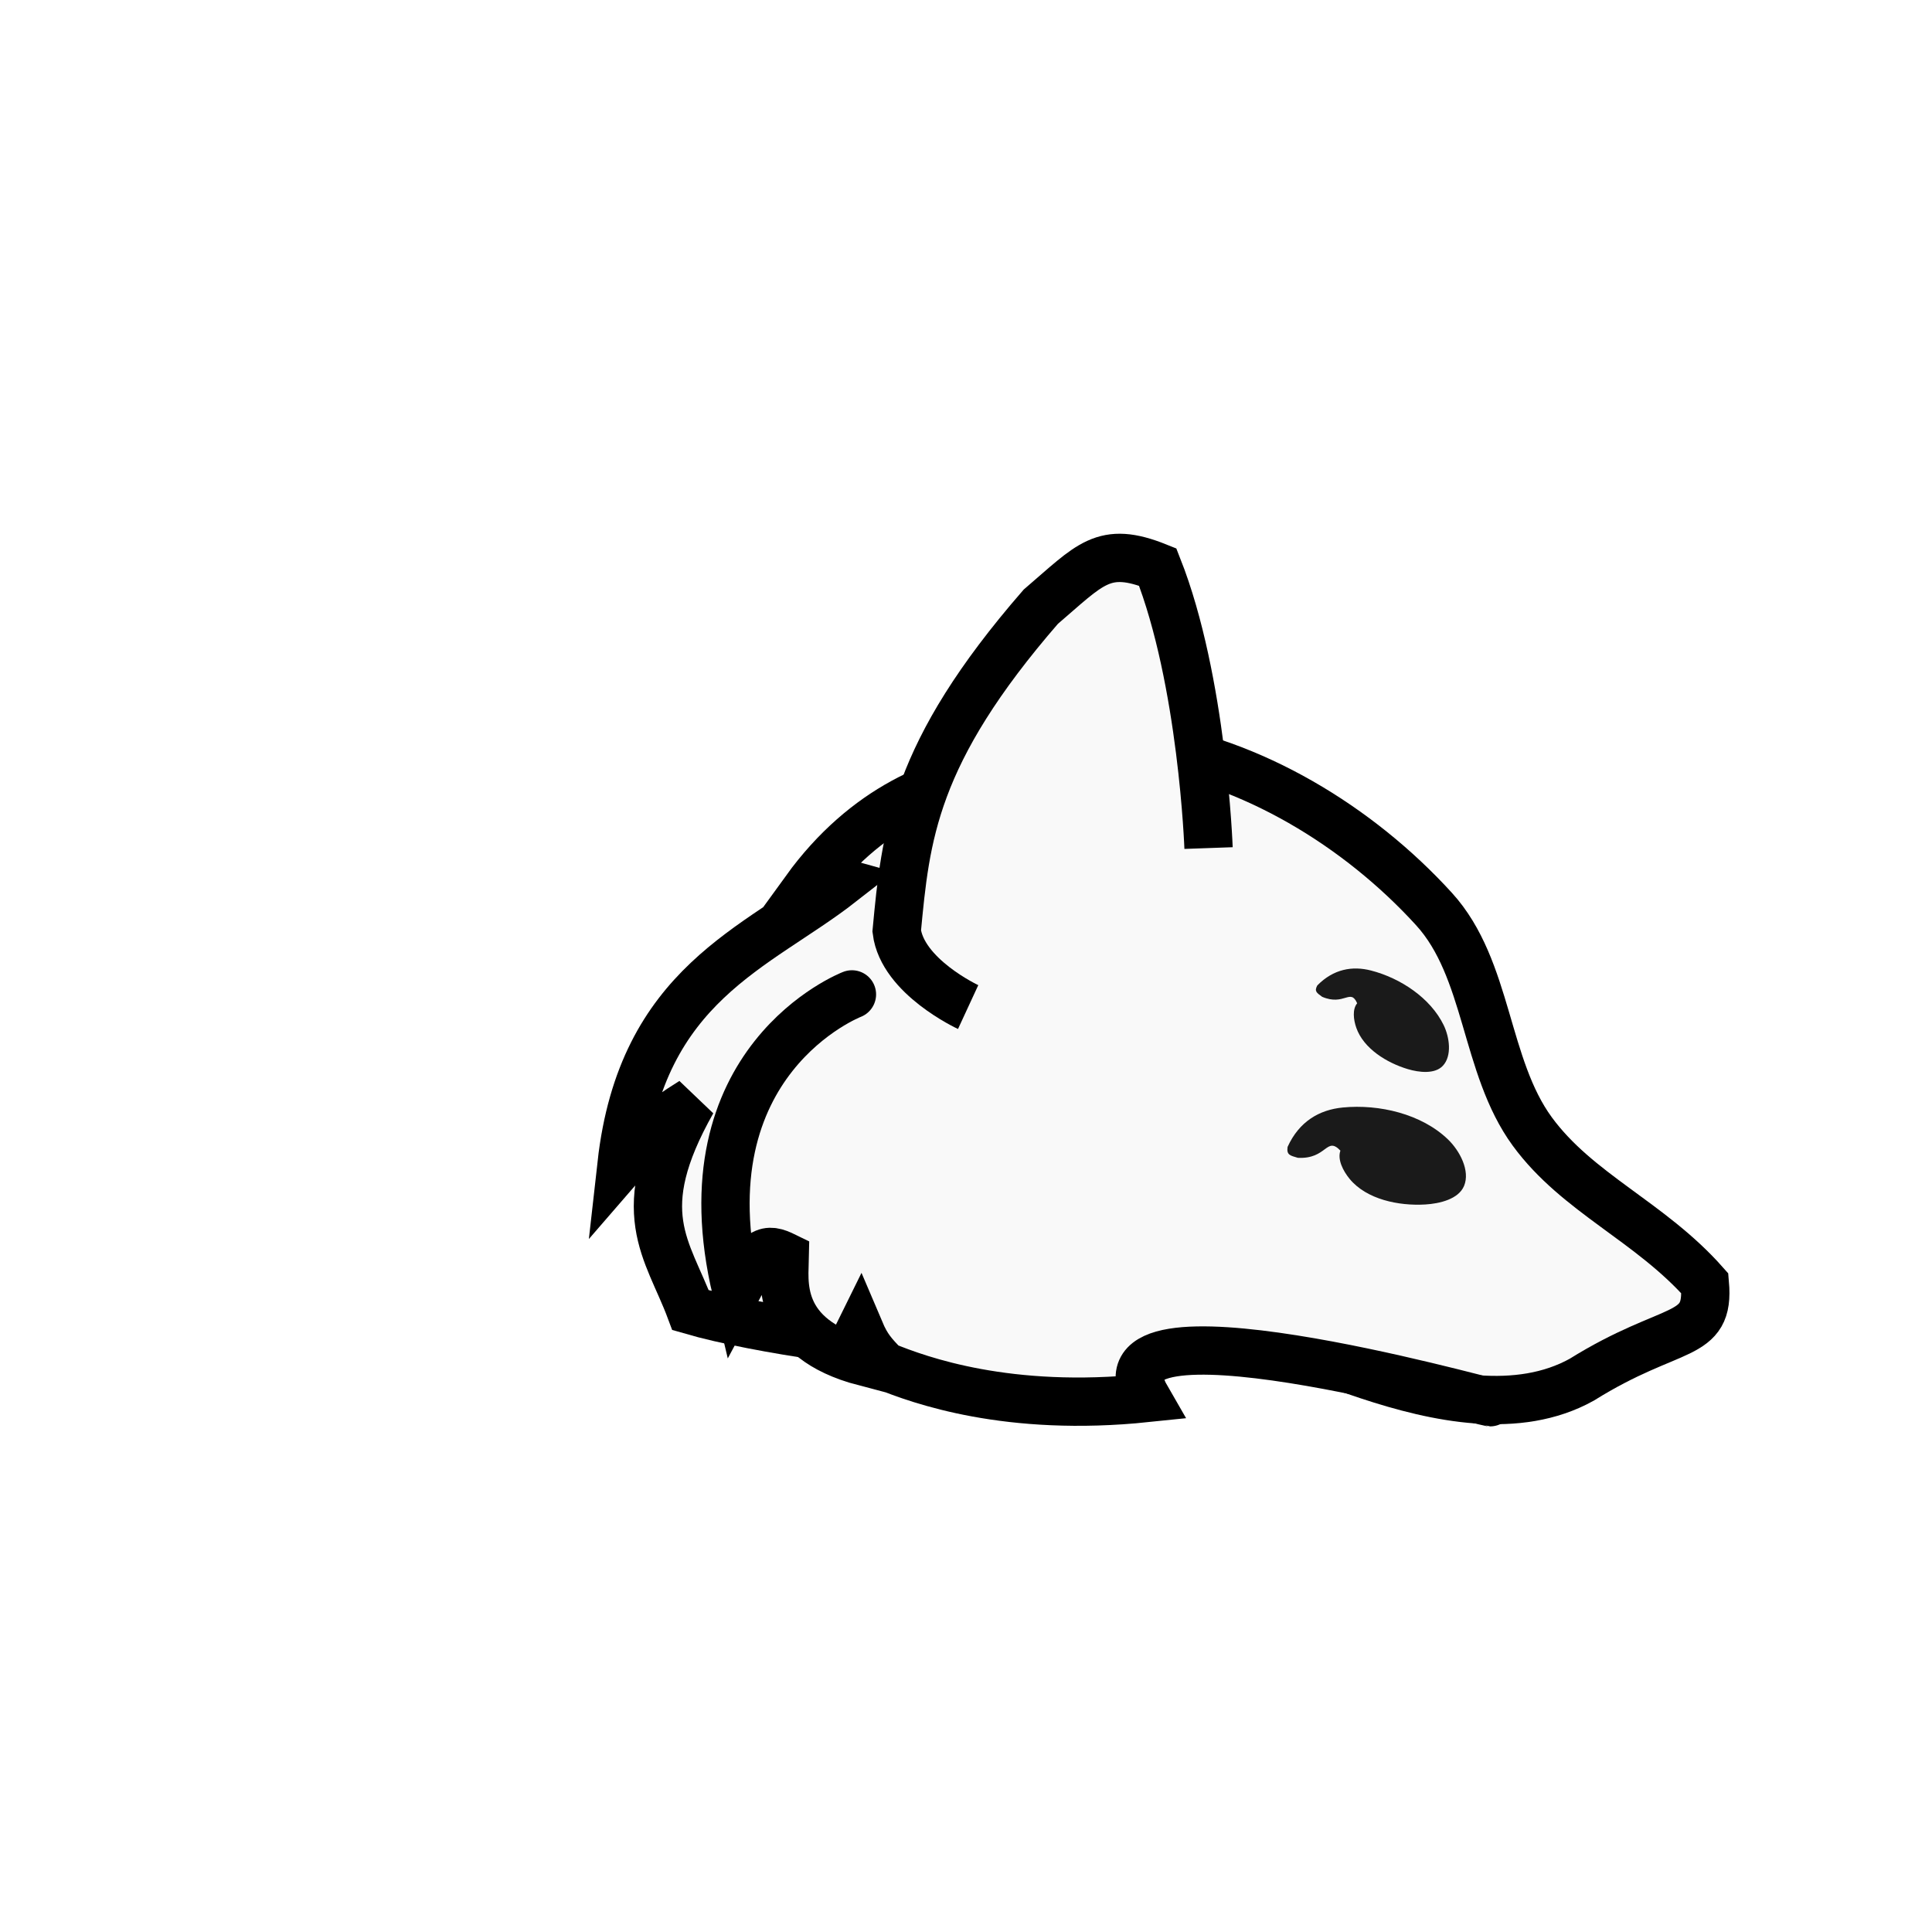
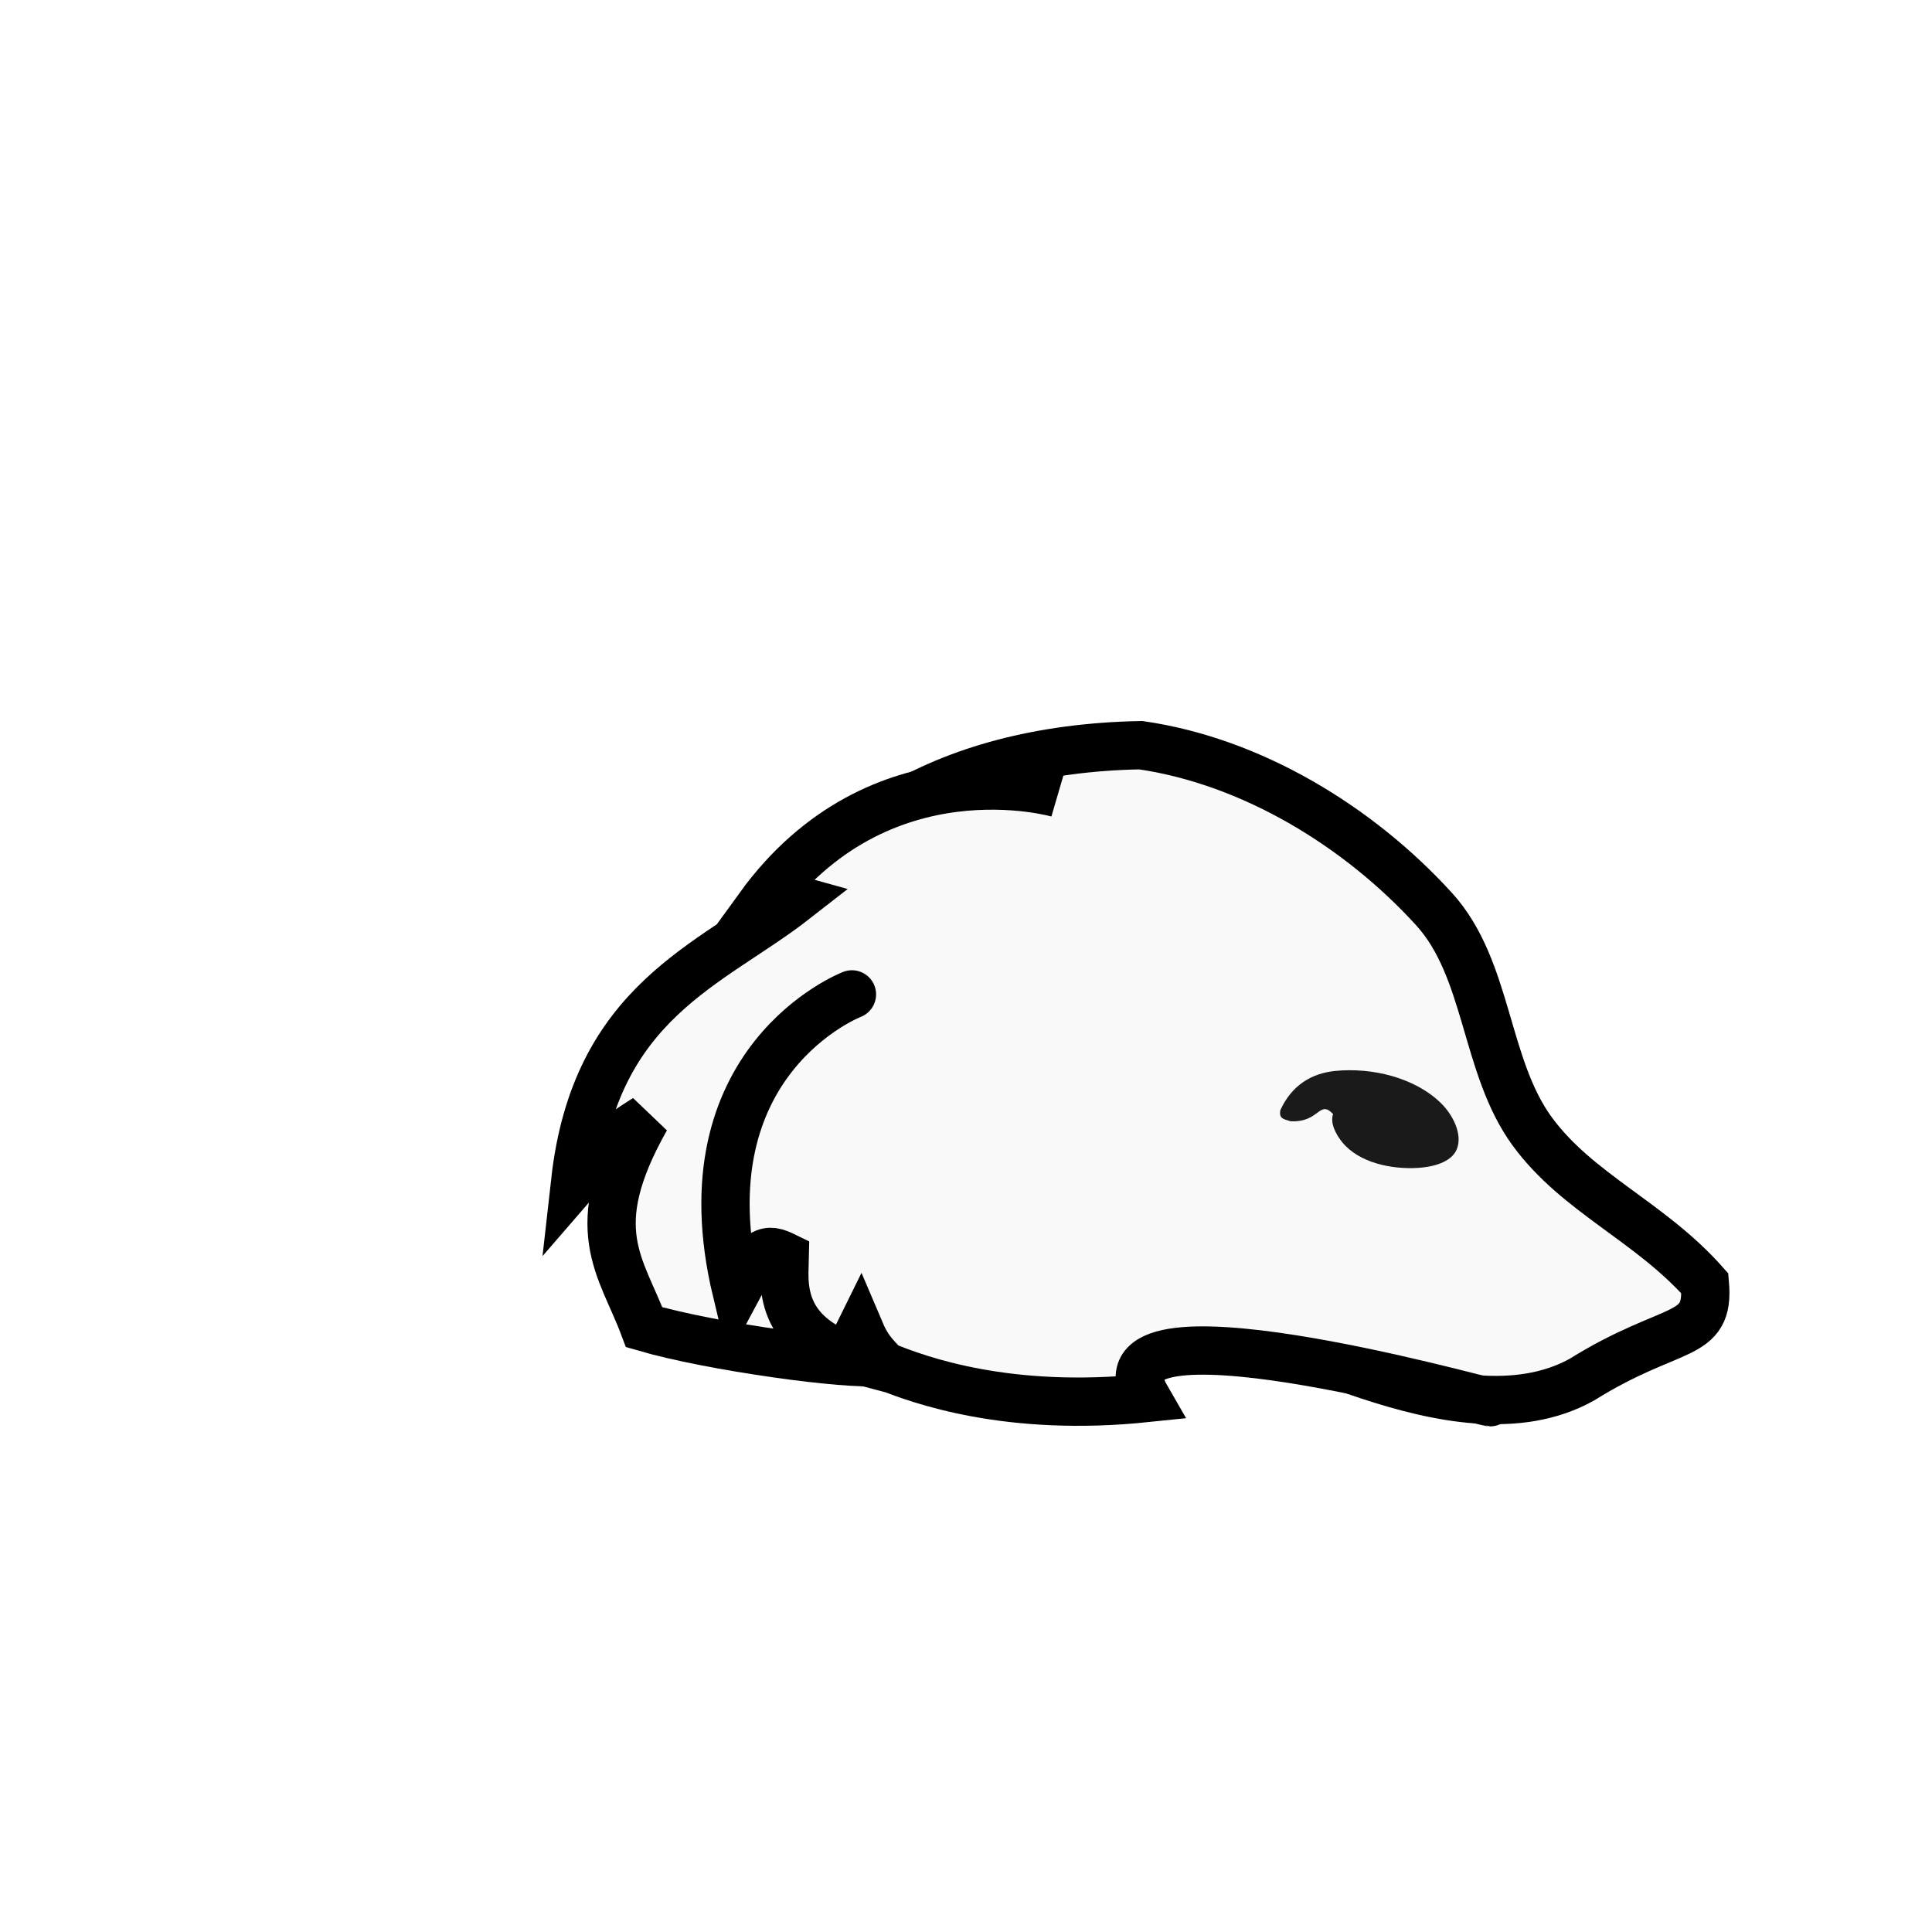
<svg xmlns="http://www.w3.org/2000/svg" width="400" height="400" viewBox="0 0 105.833 105.833" version="1.1" id="svg2791">
  <defs id="defs2785" />
-   <g id="layer3">
-     <path style="fill:#f9f9f9;stroke:#000000;stroke-width:2.646;stroke-linecap:butt;stroke-linejoin:miter;stroke-miterlimit:4;stroke-dasharray:none;stroke-opacity:1" d="m 67.12,73.138 c 1.802,-1.258 12.547,6.315 19.526,2.441 4.977,-3.105 7.021,-2.143 6.744,-5.276 -3.006,-3.398 -6.969,-4.932 -9.449,-8.315 -2.626,-3.583 -2.395,-8.905 -5.386,-12.19 -4.13,-4.535 -9.993,-8.101 -16.064,-8.977 -20.454,10.292 -20.901,16.97 -8.977,32.695 4.503,0.557 8.72,-0.082 13.607,-0.378 z" id="path5859" />
-     <path style="fill:#f9f9f9;stroke:#000000;stroke-width:2.646;stroke-linecap:butt;stroke-linejoin:miter;stroke-miterlimit:4;stroke-dasharray:none;stroke-opacity:1" d="m 60.505,42.522 -4e-6,-3e-6 c 0,0 -9.793,-2.862 -16.381,6.225 1.368,-0.557 1.318,-0.596 1.971,-0.414 -4.632,3.617 -10.938,5.546 -12.048,15.45 1.659,-1.917 1.984,-2.262 3.874,-3.449 -3.438,6.073 -1.35,8.064 -0.094,11.434 3.733,1.09 11.243,2.103 12.86,1.89 3.099,-0.408 -1.481,-8.365 10.614,-4.396" id="path5863" />
+   <g id="layer3" style="display:inline">
+     <path style="fill:#f9f9f9;stroke:#000000;stroke-width:2.646;stroke-linecap:butt;stroke-linejoin:miter;stroke-miterlimit:4;stroke-dasharray:none;stroke-opacity:1" d="m 67.12,73.138 c 1.802,-1.258 12.547,6.315 19.526,2.441 4.977,-3.105 7.021,-2.143 6.744,-5.276 -3.006,-3.398 -6.969,-4.932 -9.449,-8.315 -2.626,-3.583 -2.395,-8.905 -5.386,-12.19 -4.13,-4.535 -9.993,-8.101 -16.064,-8.977 -22.191,0.403 -28.518,19.91 -8.977,32.695 4.503,0.557 8.72,-0.082 13.607,-0.378 z" id="path5859" />
+     <path style="fill:#f9f9f9;stroke:#000000;stroke-width:2.646;stroke-linecap:butt;stroke-linejoin:miter;stroke-miterlimit:4;stroke-dasharray:none;stroke-opacity:1" d="m 57.966,43.458 -4e-6,-3e-6 c 0,0 -9.793,-2.862 -16.381,6.225 1.368,-0.557 1.318,-0.596 1.971,-0.414 -4.632,3.617 -10.938,5.546 -12.048,15.45 1.659,-1.917 1.984,-2.262 3.874,-3.449 -3.438,6.073 -1.35,8.064 -0.094,11.434 3.733,1.09 11.243,2.103 12.86,1.89 3.099,-0.408 -1.481,-8.365 10.614,-4.396" id="path5863" />
    <path style="fill:#f9f9f9;stroke:#000000;stroke-width:2.646;stroke-linecap:round;stroke-linejoin:miter;stroke-miterlimit:4;stroke-dasharray:none;stroke-opacity:1" d="m 81.628,76.813 c -0.267,0 -22.289,-6.217 -18.823,-0.23 -7.575,0.789 -12.429,-0.972 -14.358,-1.761 -0.63,-0.67 -0.951,-0.996 -1.345,-1.924 -0.316,0.64 -0.275,0.506 0.251,1.704 -4.958,-1.305 -4.378,-4.493 -4.36,-5.779 -0.994,-0.487 -1.412,-0.428 -2.65,1.89 C 37.321,58.066 46.668,54.472 46.668,54.472" id="path5853" />
+     <path style="opacity:1;fill:#1a1a1a;stroke:none;stroke-width:0.236px;stroke-linecap:butt;stroke-linejoin:miter;stroke-opacity:1" d="m 79.798,62.963 c 0.347,-0.832 -0.234,-1.93 -0.884,-2.555 -1.446,-1.391 -3.764,-1.939 -5.761,-1.744 -1.283,0.125 -2.386,0.763 -3.021,2.157 -0.064,0.442 0.133,0.473 0.562,0.599 1.599,0.085 1.558,-1.205 2.331,-0.394 -0.171,0.485 0.141,1.104 0.503,1.546 0.926,1.13 2.694,1.492 4.152,1.404 0.781,-0.047 1.815,-0.291 2.117,-1.013 z" id="path3374-3-0" />
+   </g>
+   <g id="layer2" style="display:none">
    <path style="fill:#f9f9f9;stroke:#000000;stroke-width:2.646;stroke-linecap:butt;stroke-linejoin:miter;stroke-miterlimit:4;stroke-dasharray:none;stroke-opacity:1" d="m 66.203,46.456 c 0,0 -0.325,-9.17 -2.786,-15.396 -2.98,-1.198 -3.681,-0.151 -6.406,2.178 -7.002,8.057 -7.397,12.57 -7.89,17.764 0.31,2.498 3.913,4.164 3.913,4.164" id="path5861" />
-     <path style="opacity:1;fill:#1a1a1a;stroke:none;stroke-width:0.236px;stroke-linecap:butt;stroke-linejoin:miter;stroke-opacity:1" d="m 80.199,64.967 c 0.347,-0.832 -0.234,-1.93 -0.884,-2.555 -1.446,-1.391 -3.764,-1.939 -5.761,-1.744 -1.283,0.125 -2.386,0.763 -3.021,2.157 -0.064,0.442 0.133,0.473 0.562,0.599 1.599,0.085 1.558,-1.205 2.331,-0.394 -0.171,0.485 0.141,1.104 0.503,1.546 0.926,1.13 2.694,1.492 4.152,1.404 0.781,-0.047 1.815,-0.291 2.117,-1.013 z" id="path3374-3-0" />
-     <path style="opacity:1;fill:#1a1a1a;stroke:none;stroke-width:0.195px;stroke-linecap:butt;stroke-linejoin:miter;stroke-opacity:1" d="m 79.041,58.38 c 0.505,-0.546 0.365,-1.562 0.039,-2.23 -0.726,-1.487 -2.367,-2.569 -3.969,-2.984 -1.029,-0.267 -2.065,-0.085 -2.951,0.815 -0.175,0.325 -0.031,0.404 0.266,0.623 1.215,0.519 1.548,-0.492 1.918,0.355 -0.27,0.327 -0.203,0.895 -0.048,1.34 0.397,1.138 1.664,1.919 2.818,2.265 0.618,0.185 1.489,0.289 1.927,-0.185 z" id="path3374-9-6-4" />
  </g>
  <g id="layer1" style="display:none;opacity:0.435">
    <path id="path3354" style="fill:#f9f9f9;stroke:#000000;stroke-width:3.223;stroke-linecap:butt;stroke-linejoin:miter;stroke-miterlimit:4;stroke-dasharray:none;stroke-opacity:1" d="m 58.254,81.364 c 1.279,-1.92 1.524,-2.729 2.091,-4.167 5.604,-3.286 10.664,-4.645 18.449,-4.884 -1.659,-2.345 -1.542,-1.868 -1.302,-3.066 1.601,0.102 1.007,-0.073 2.17,0.027 0.487,-8.04 -3.219,-10.309 -9.224,-16.604 3.61,-6.328 4.321,-11.473 4.558,-15.844 0.049,-1.518 0.208,-2.823 -0.977,-4.45 -5.673,2.472 -7.212,4.116 -14.108,9.876 -2.384,-1.749 -4.49,-2.011 -7.217,-2.008 -2.727,-0.004 -4.833,0.259 -7.217,2.008 -6.896,-5.76 -8.435,-7.404 -14.108,-9.876 -1.184,1.626 -1.025,2.932 -0.977,4.45 0.237,4.371 0.948,9.516 4.558,15.844 -6.005,6.295 -9.712,8.564 -9.224,16.604 1.163,-0.1 0.57,0.075 2.17,-0.027 0.24,1.198 0.357,0.721 -1.302,3.066 7.785,0.239 12.845,1.597 18.449,4.884 0.567,1.438 0.812,2.247 2.091,4.167 2.42,0.553 3.901,0.539 5.56,0.539 1.659,0 3.14,0.014 5.56,-0.539 z" />
    <path style="fill:#cccccc;stroke:none;stroke-width:0.215px;stroke-linecap:butt;stroke-linejoin:miter;stroke-opacity:1" d="m 50.055,75.924 c -0.363,1.762 1.504,2.774 2.822,2.767 1.305,-0.006 3.093,-1.167 2.767,-2.767 -2.053,-0.814 -3.718,-0.829 -5.589,0 z" id="path3372" />
-     <path style="fill:#1a1a1a;stroke:#000000;stroke-width:0.236px;stroke-linecap:butt;stroke-linejoin:miter;stroke-opacity:1" d="m 58.749,66.022 c -0.579,-0.691 -0.35,-1.913 0.084,-2.702 0.967,-1.758 3.018,-2.97 4.982,-3.378 1.262,-0.262 2.505,0.019 3.525,1.161 0.193,0.403 0.013,0.491 -0.359,0.739 -1.502,0.557 -1.846,-0.687 -2.343,0.317 0.308,0.412 0.193,1.096 -0.021,1.626 -0.548,1.354 -2.128,2.226 -3.547,2.575 -0.759,0.187 -1.82,0.262 -2.322,-0.338 z" id="path3374" />
-     <path style="fill:#1a1a1a;stroke:#000000;stroke-width:0.236px;stroke-linecap:butt;stroke-linejoin:miter;stroke-opacity:1" d="m 46.767,66.059 c 0.579,-0.691 0.35,-1.913 -0.084,-2.702 -0.967,-1.758 -3.018,-2.97 -4.982,-3.378 -1.262,-0.262 -2.505,0.019 -3.525,1.161 -0.193,0.403 -0.013,0.491 0.359,0.739 1.502,0.557 1.846,-0.687 2.343,0.317 -0.308,0.412 -0.193,1.096 0.021,1.626 0.548,1.354 2.128,2.226 3.547,2.575 0.759,0.187 1.82,0.262 2.322,-0.338 z" id="path3374-3" />
-     <path style="fill:#1a1a1a;stroke:#000000;stroke-width:0.195px;stroke-linecap:butt;stroke-linejoin:miter;stroke-opacity:1" d="m 58.197,59.715 c -0.644,-0.371 -0.813,-1.382 -0.7,-2.117 0.251,-1.636 1.496,-3.156 2.902,-4.029 0.904,-0.561 1.946,-0.695 3.06,-0.1 0.264,0.258 0.15,0.377 -0.069,0.674 C 62.385,55 61.766,54.134 61.665,55.053 c 0.355,0.232 0.46,0.794 0.444,1.265 -0.041,1.204 -1.018,2.327 -2.017,3 -0.535,0.36 -1.336,0.719 -1.895,0.396 z" id="path3374-9" />
-     <path style="fill:#1a1a1a;stroke:#000000;stroke-width:0.195px;stroke-linecap:butt;stroke-linejoin:miter;stroke-opacity:1" d="m 47.621,59.426 c 0.644,-0.371 0.813,-1.382 0.7,-2.117 -0.251,-1.636 -1.496,-3.156 -2.902,-4.029 -0.904,-0.561 -1.946,-0.695 -3.06,-0.1 -0.264,0.258 -0.15,0.377 0.069,0.674 1.005,0.857 1.624,-0.009 1.726,0.909 -0.355,0.232 -0.46,0.794 -0.444,1.265 0.041,1.204 1.018,2.327 2.017,3 0.535,0.36 1.336,0.719 1.895,0.396 z" id="path3374-9-6" />
-   </g>
-   <g id="layer2" style="display:none">
-     <path id="path3456" style="fill:#000000;stroke:#000000;stroke-width:0.241px;stroke-linecap:butt;stroke-linejoin:miter;stroke-opacity:1" d="m 52.257,54.787 c -0.512,0.639 -0.291,2.111 -0.562,3.085 -0.412,1.483 -1.369,2.518 -1.59,4.113 -0.183,1.318 -0.154,2.897 0.281,4.034 0.543,1.42 1.573,2.61 2.573,2.61 1,0 2.03,-1.19 2.573,-2.61 0.435,-1.137 0.464,-2.716 0.281,-4.034 -0.222,-1.594 -1.179,-2.63 -1.59,-4.113 -0.27,-0.974 -0.05,-2.446 -0.562,-3.085 -0.376,-0.47 -1.027,-0.47 -1.403,0 z" />
-     <path style="fill:#1a1a1a;stroke:#000000;stroke-width:0.127px;stroke-linecap:butt;stroke-linejoin:miter;stroke-opacity:1" d="m 36.449,55.096 c 0.359,-0.227 0.518,-1.02 0.512,-1.621 -0.014,-1.34 -0.549,-2.696 -1.214,-3.55 -0.427,-0.549 -0.956,-0.771 -1.573,-0.416 -0.154,0.178 -0.104,0.286 -0.012,0.548 0.459,0.798 0.84,0.171 0.827,0.919 -0.2,0.147 -0.294,0.586 -0.319,0.966 -0.064,0.971 0.361,1.979 0.83,2.628 0.251,0.348 0.639,0.723 0.95,0.526 z" id="path3374-1-6" />
-     <path style="fill:#1a1a1a;stroke:#000000;stroke-width:0.127px;stroke-linecap:butt;stroke-linejoin:miter;stroke-opacity:1" d="m 69.467,55.58 c -0.359,-0.227 -0.518,-1.02 -0.512,-1.621 0.014,-1.34 0.549,-2.696 1.214,-3.55 0.427,-0.549 0.956,-0.771 1.573,-0.416 0.154,0.178 0.104,0.286 0.012,0.548 -0.459,0.798 -0.84,0.171 -0.827,0.919 0.2,0.147 0.294,0.586 0.319,0.966 0.064,0.971 -0.361,1.979 -0.83,2.628 -0.251,0.348 -0.639,0.723 -0.95,0.526 z" id="path3374-1-6-8" />
+     <path style="fill:#1a1a1a;stroke:#000000;stroke-width:0.236px;stroke-linecap:butt;stroke-linejoin:miter;stroke-opacity:1" d="m 58.749,64.552 c -0.579,-0.691 -0.35,-1.913 0.084,-2.702 0.967,-1.758 3.018,-2.97 4.982,-3.378 1.262,-0.262 2.505,0.019 3.525,1.161 0.193,0.403 0.013,0.491 -0.359,0.739 -1.502,0.557 -1.846,-0.687 -2.343,0.317 0.308,0.412 0.193,1.096 -0.021,1.626 -0.548,1.354 -2.128,2.226 -3.547,2.575 -0.759,0.187 -1.82,0.262 -2.322,-0.338 z" id="path3374" />
+     <path style="fill:#1a1a1a;stroke:#000000;stroke-width:0.236px;stroke-linecap:butt;stroke-linejoin:miter;stroke-opacity:1" d="m 46.767,64.589 c 0.579,-0.691 0.35,-1.913 -0.084,-2.702 -0.967,-1.758 -3.018,-2.97 -4.982,-3.378 -1.262,-0.262 -2.505,0.019 -3.525,1.161 -0.193,0.403 -0.013,0.491 0.359,0.739 1.502,0.557 1.846,-0.687 2.343,0.317 -0.308,0.412 -0.193,1.096 0.021,1.626 0.548,1.354 2.128,2.226 3.547,2.575 0.759,0.187 1.82,0.262 2.322,-0.338 z" id="path3374-3" />
  </g>
</svg>
